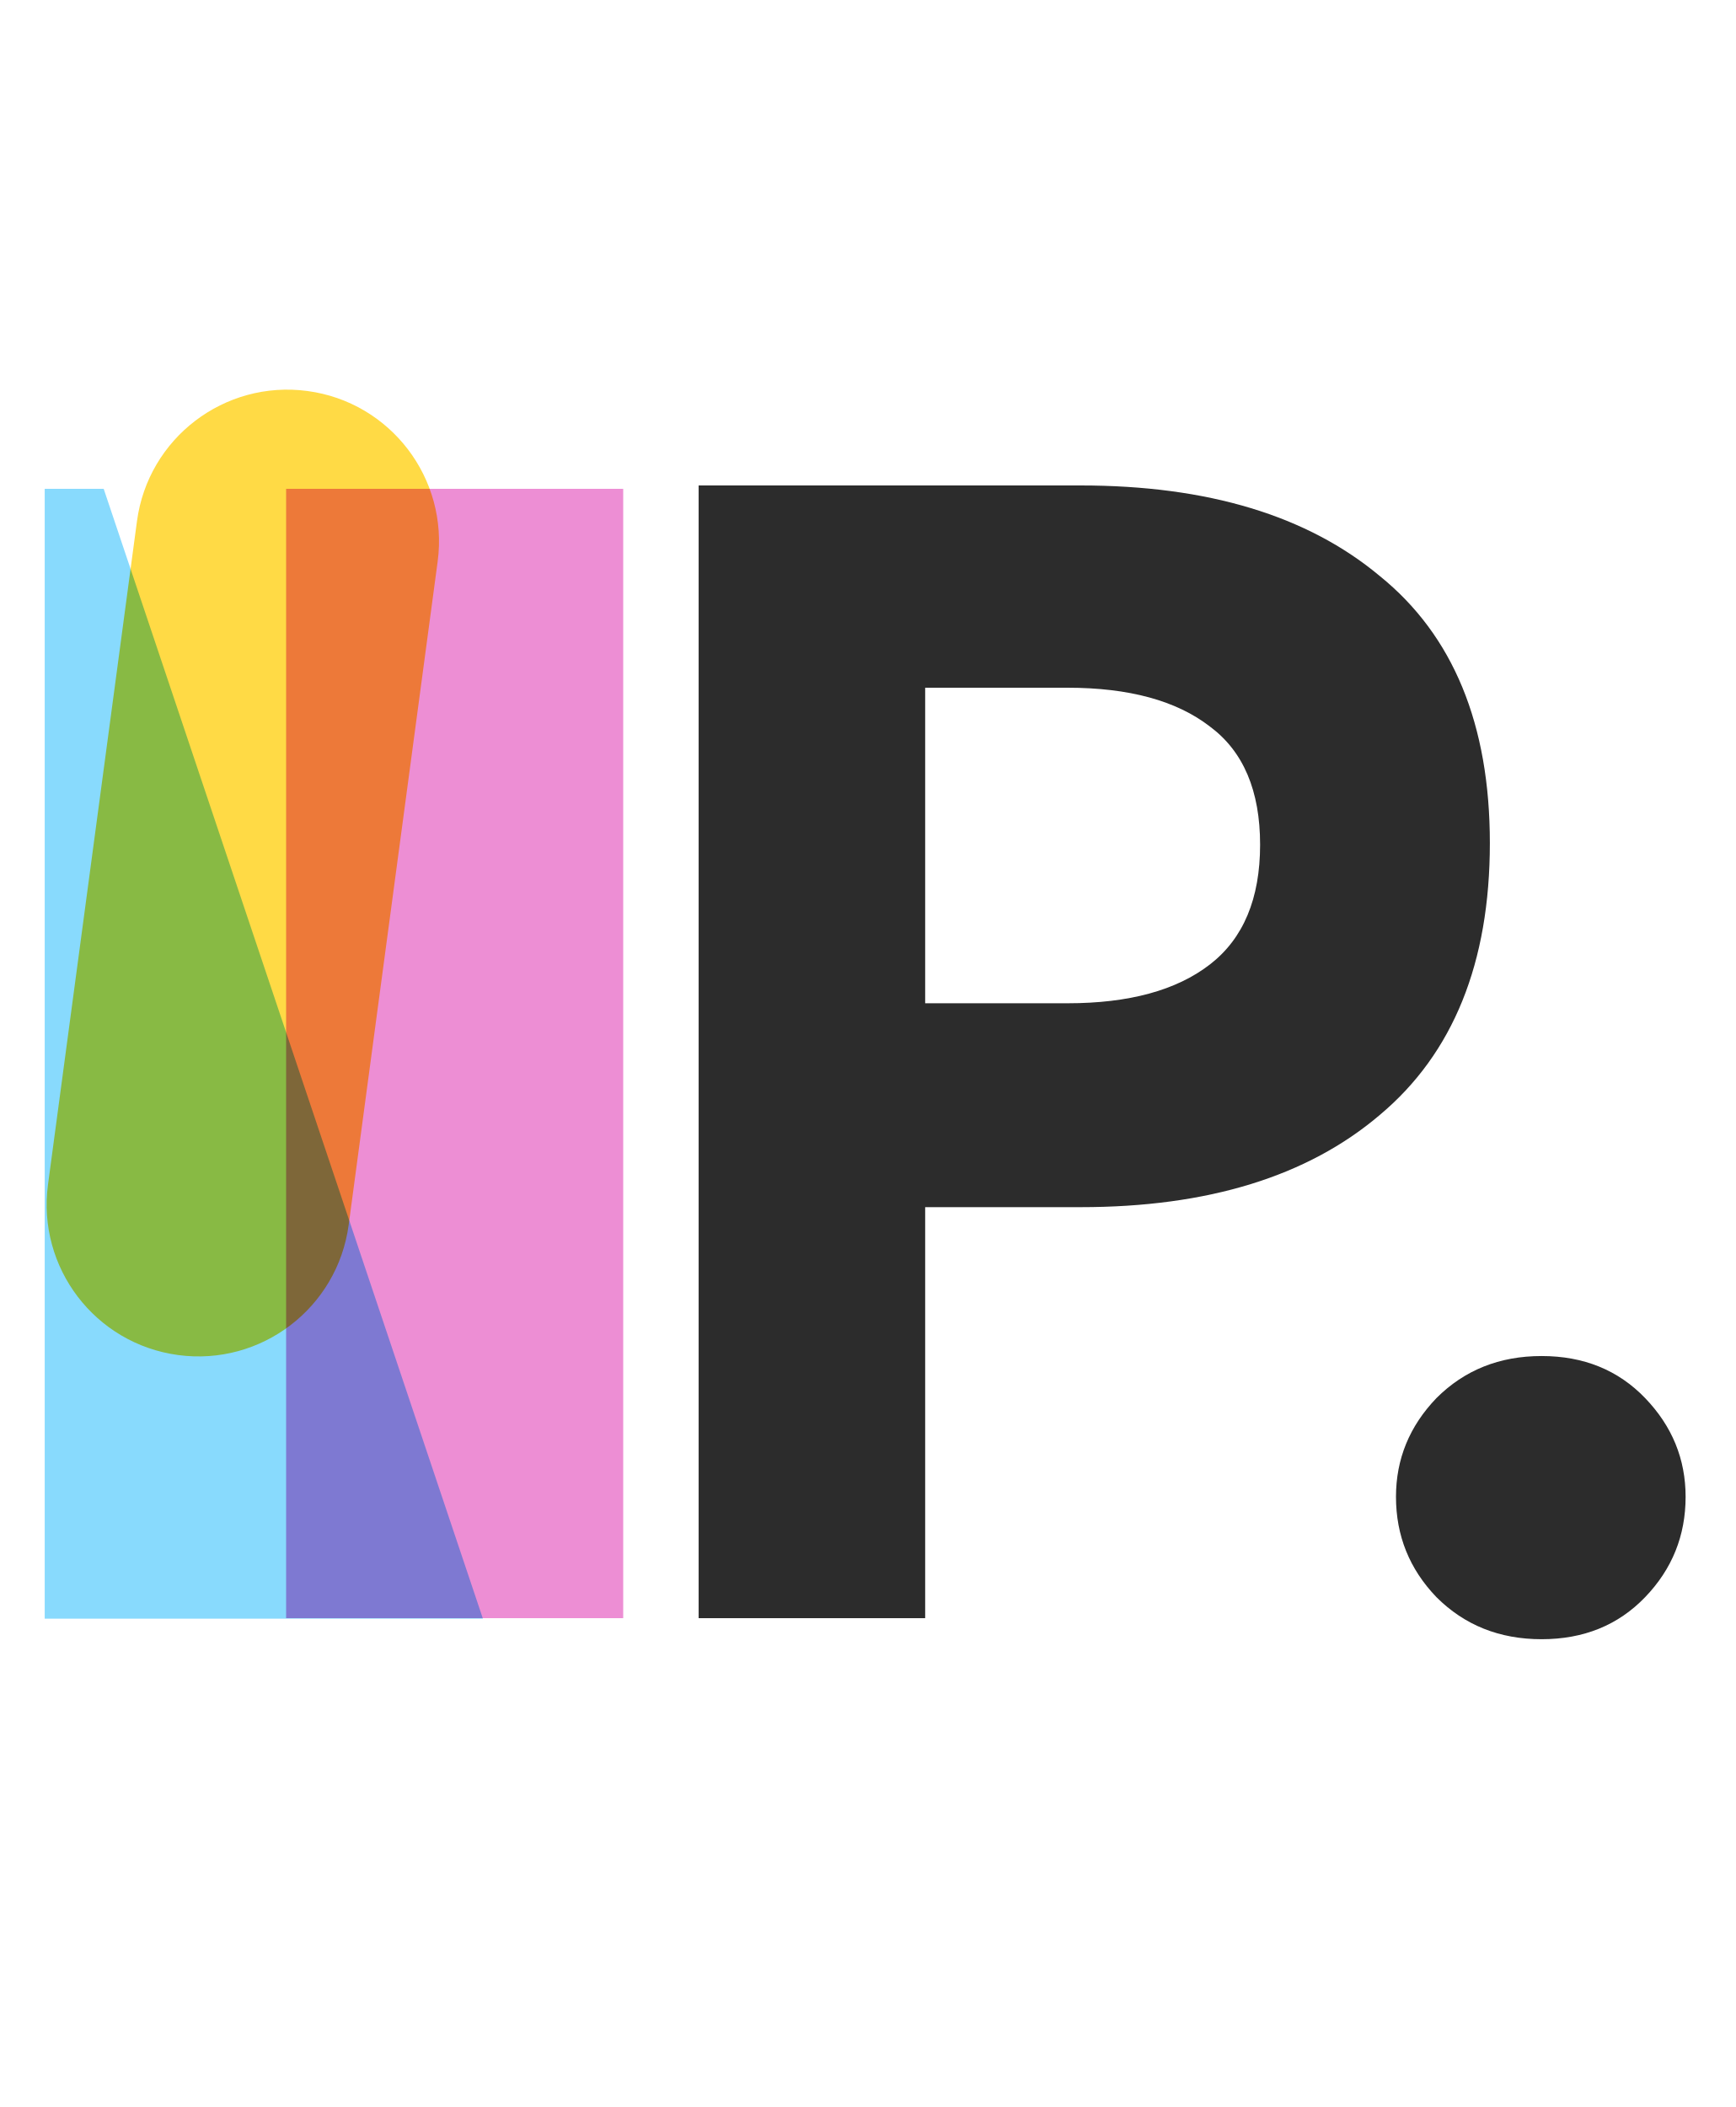
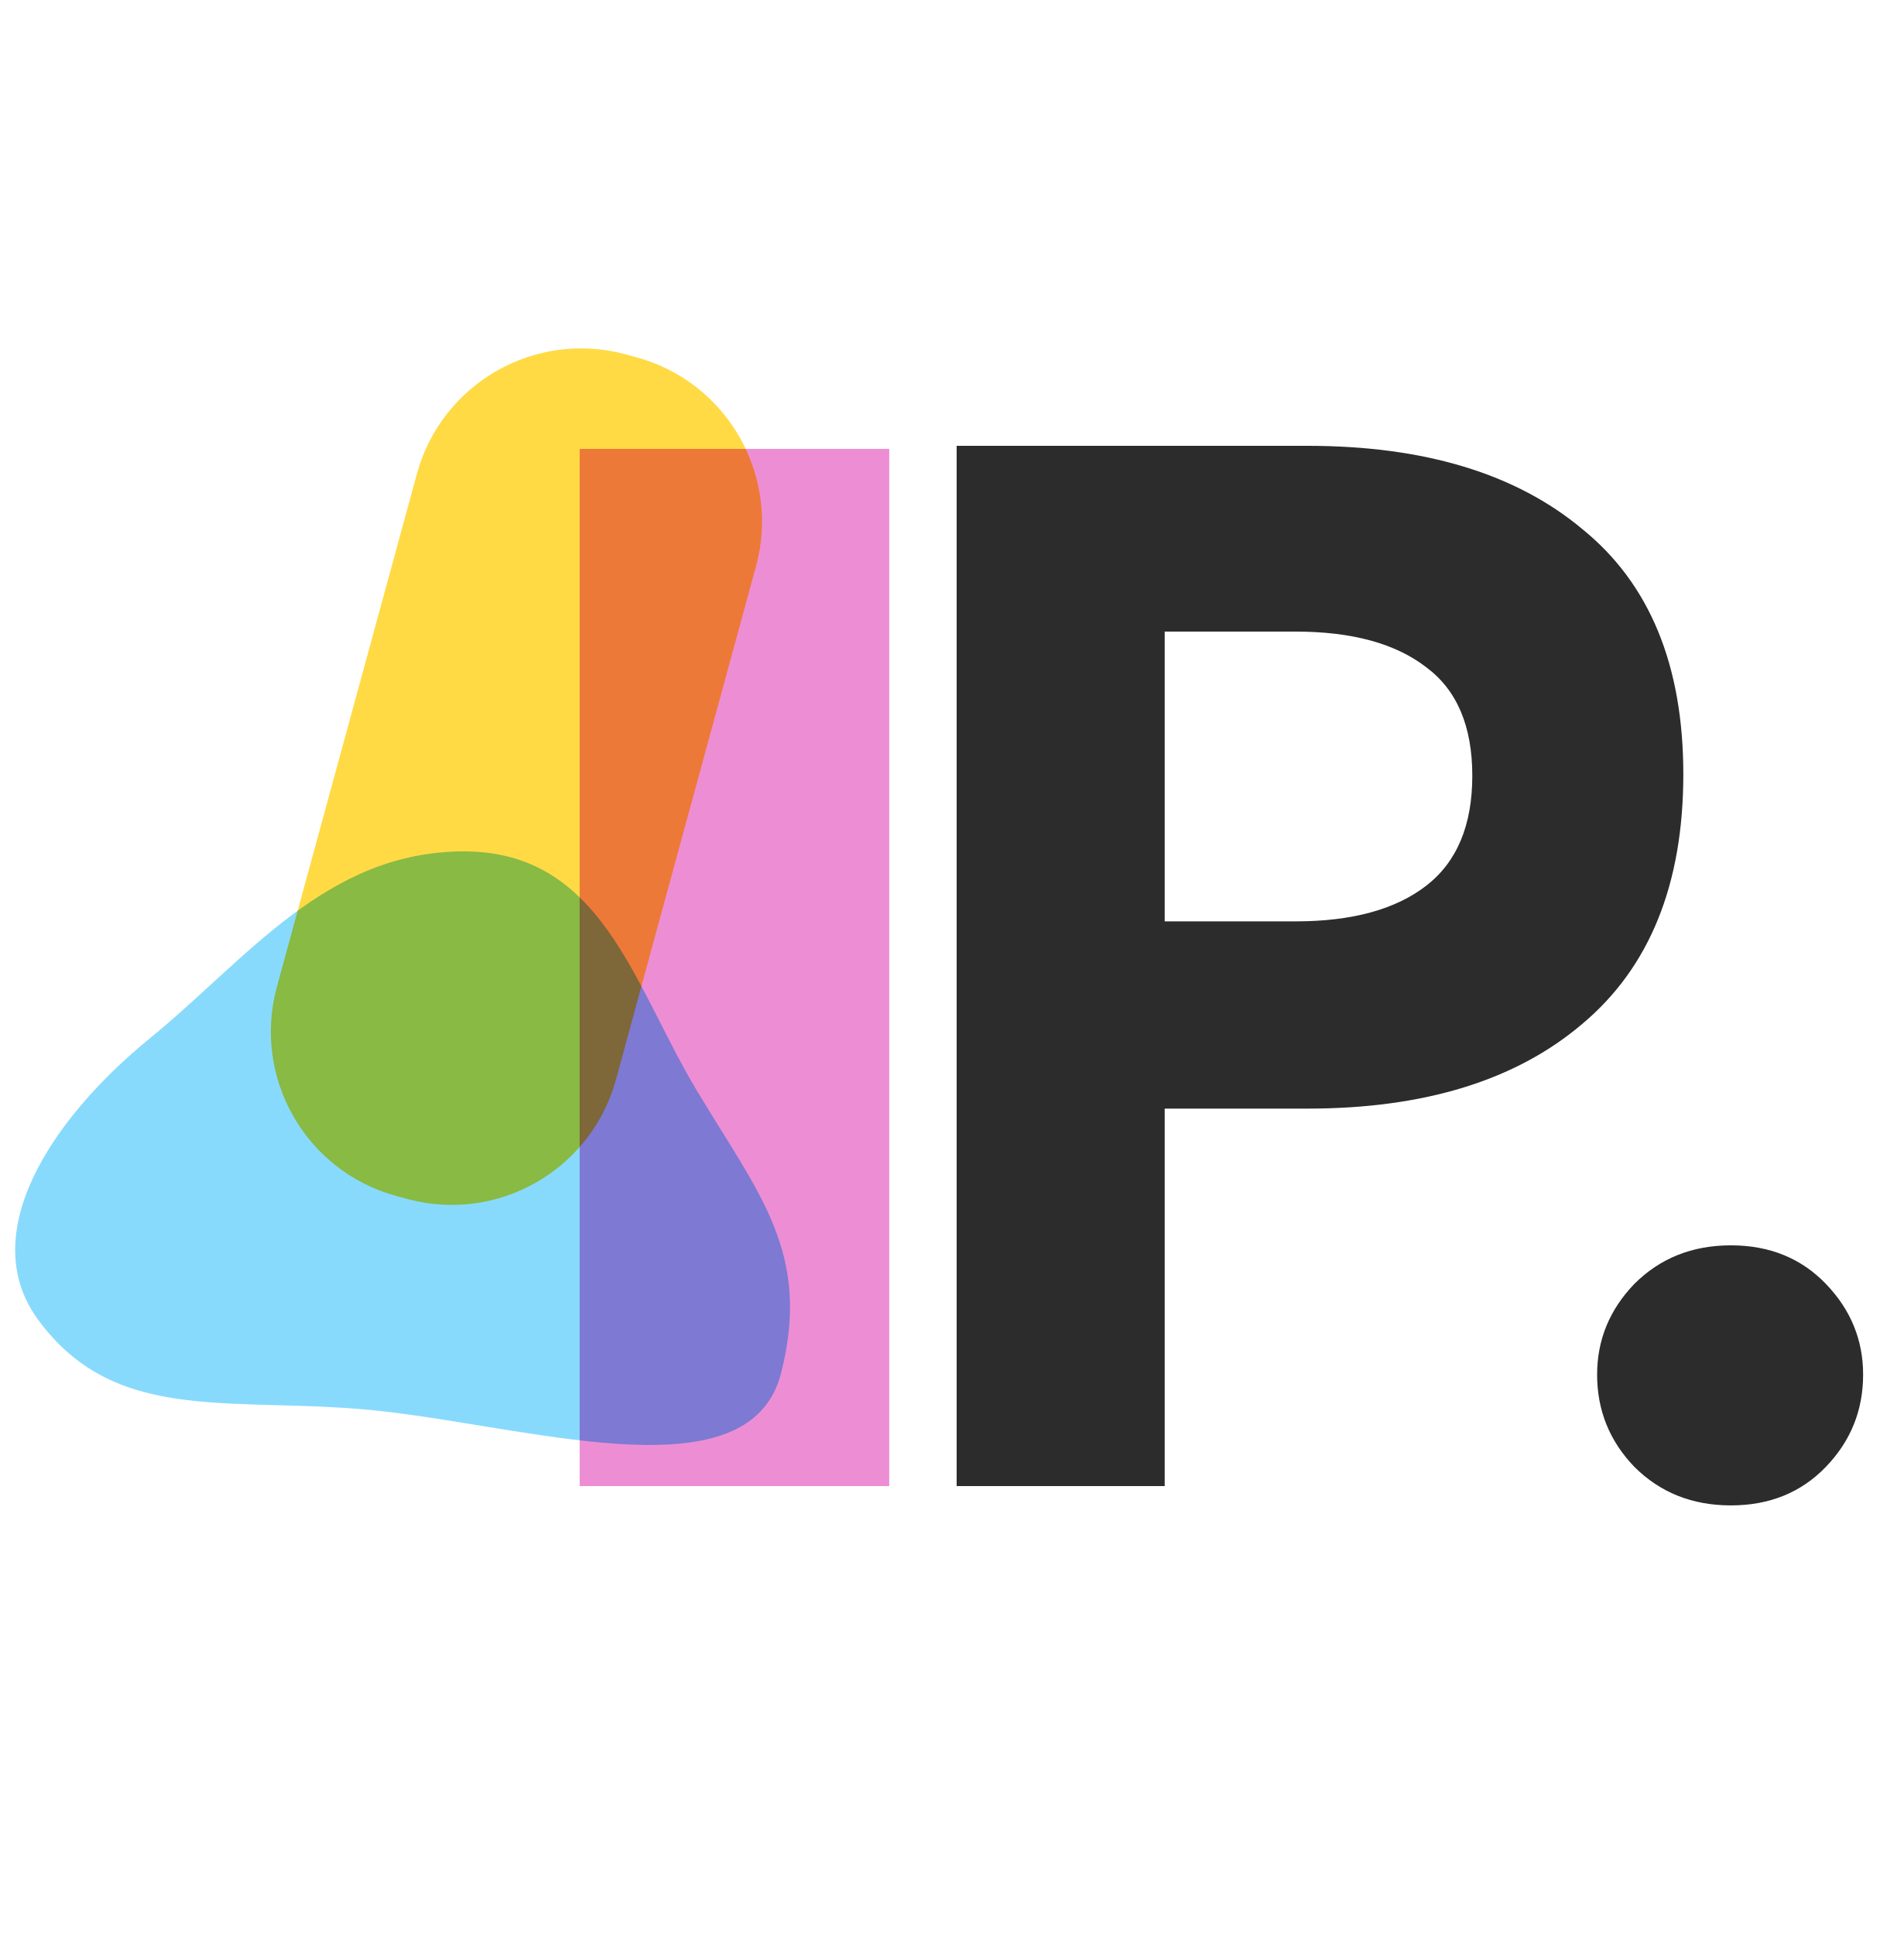
- <svg xmlns="http://www.w3.org/2000/svg" width="103" height="125" viewBox="0 0 103 125" fill="none">
-   <path d="M41.452 96V28.8H64.108C71.66 28.8 77.58 30.592 81.868 34.176C86.22 37.696 88.396 42.976 88.396 50.016C88.396 57.12 86.22 62.496 81.868 66.144C77.58 69.792 71.66 71.616 64.108 71.616H54.892V96H41.452ZM54.892 59.52H63.34C66.988 59.52 69.804 58.752 71.788 57.216C73.772 55.68 74.764 53.312 74.764 50.112C74.764 46.912 73.772 44.576 71.788 43.104C69.804 41.568 66.988 40.8 63.34 40.8H54.892V59.52ZM91.466 97.248C88.97 97.248 86.89 96.416 85.226 94.752C83.626 93.088 82.826 91.104 82.826 88.8C82.826 86.56 83.626 84.608 85.226 82.944C86.89 81.28 88.97 80.448 91.466 80.448C93.962 80.448 96.01 81.28 97.61 82.944C99.21 84.608 100.01 86.56 100.01 88.8C100.01 91.104 99.21 93.088 97.61 94.752C96.01 96.416 93.962 97.248 91.466 97.248Z" fill="#2C2C2C" />
-   <rect x="16.976" y="29" width="20" height="67" fill="#ED8ED4" style="mix-blend-mode:multiply" />
-   <path d="M8.127 30.92C8.787 25.994 13.317 22.536 18.243 23.197C23.17 23.857 26.628 28.387 25.967 33.313L20.688 72.666C20.027 77.593 15.498 81.051 10.572 80.39C5.645 79.729 2.187 75.2 2.848 70.273L8.127 30.92Z" fill="#FFDA45" style="mix-blend-mode:multiply" />
-   <path d="M2.653 29L6.152 29L28.652 96.029L2.653 96.029L2.653 62.515L2.653 29Z" fill="#88DAFD" style="mix-blend-mode:multiply" />
+ <svg xmlns="http://www.w3.org/2000/svg" width="123" height="125" viewBox="0 0 123 125" fill="none">
+   <path d="M61.8 96V28.8H84.456C92.008 28.8 97.928 30.592 102.216 34.176C106.568 37.696 108.744 42.976 108.744 50.016C108.744 57.12 106.568 62.496 102.216 66.144C97.928 69.792 92.008 71.616 84.456 71.616H75.24V96H61.8ZM75.24 59.52H83.688C87.336 59.52 90.152 58.752 92.136 57.216C94.12 55.68 95.112 53.312 95.112 50.112C95.112 46.912 94.12 44.576 92.136 43.104C90.152 41.568 87.336 40.8 83.688 40.8H75.24V59.52ZM111.815 97.248C109.319 97.248 107.239 96.416 105.575 94.752C103.975 93.088 103.175 91.104 103.175 88.8C103.175 86.56 103.975 84.608 105.575 82.944C107.239 81.28 109.319 80.448 111.815 80.448C114.311 80.448 116.359 81.28 117.959 82.944C119.559 84.608 120.359 86.56 120.359 88.8C120.359 91.104 119.559 93.088 117.959 94.752C116.359 96.416 114.311 97.248 111.815 97.248Z" fill="#2C2C2C" />
+   <rect x="37.446" y="29" width="20" height="67" fill="#ED8ED4" style="mix-blend-mode:multiply" />
+   <path d="M26.932 30.612C28.531 24.751 34.579 21.297 40.44 22.896L41.122 23.082C46.983 24.682 50.438 30.73 48.838 36.59L39.794 69.731C38.194 75.592 32.146 79.046 26.285 77.447L25.603 77.261C19.742 75.661 16.288 69.613 17.887 63.753L26.932 30.612Z" fill="#FFDA45" style="mix-blend-mode:multiply" />
+   <path d="M9.718 67.042C15.968 61.946 21.078 55.003 29.97 55C38.862 54.997 40.928 63.61 44.965 70.364C49.001 77.119 52.447 80.914 50.458 88.707C48.47 96.5 35.023 92.38 24.958 91.194C15.386 90.067 7.628 92.299 2.46 85.252C-1.538 79.8 3.131 72.413 9.718 67.042Z" fill="#88DAFD" style="mix-blend-mode:multiply" />
</svg>
